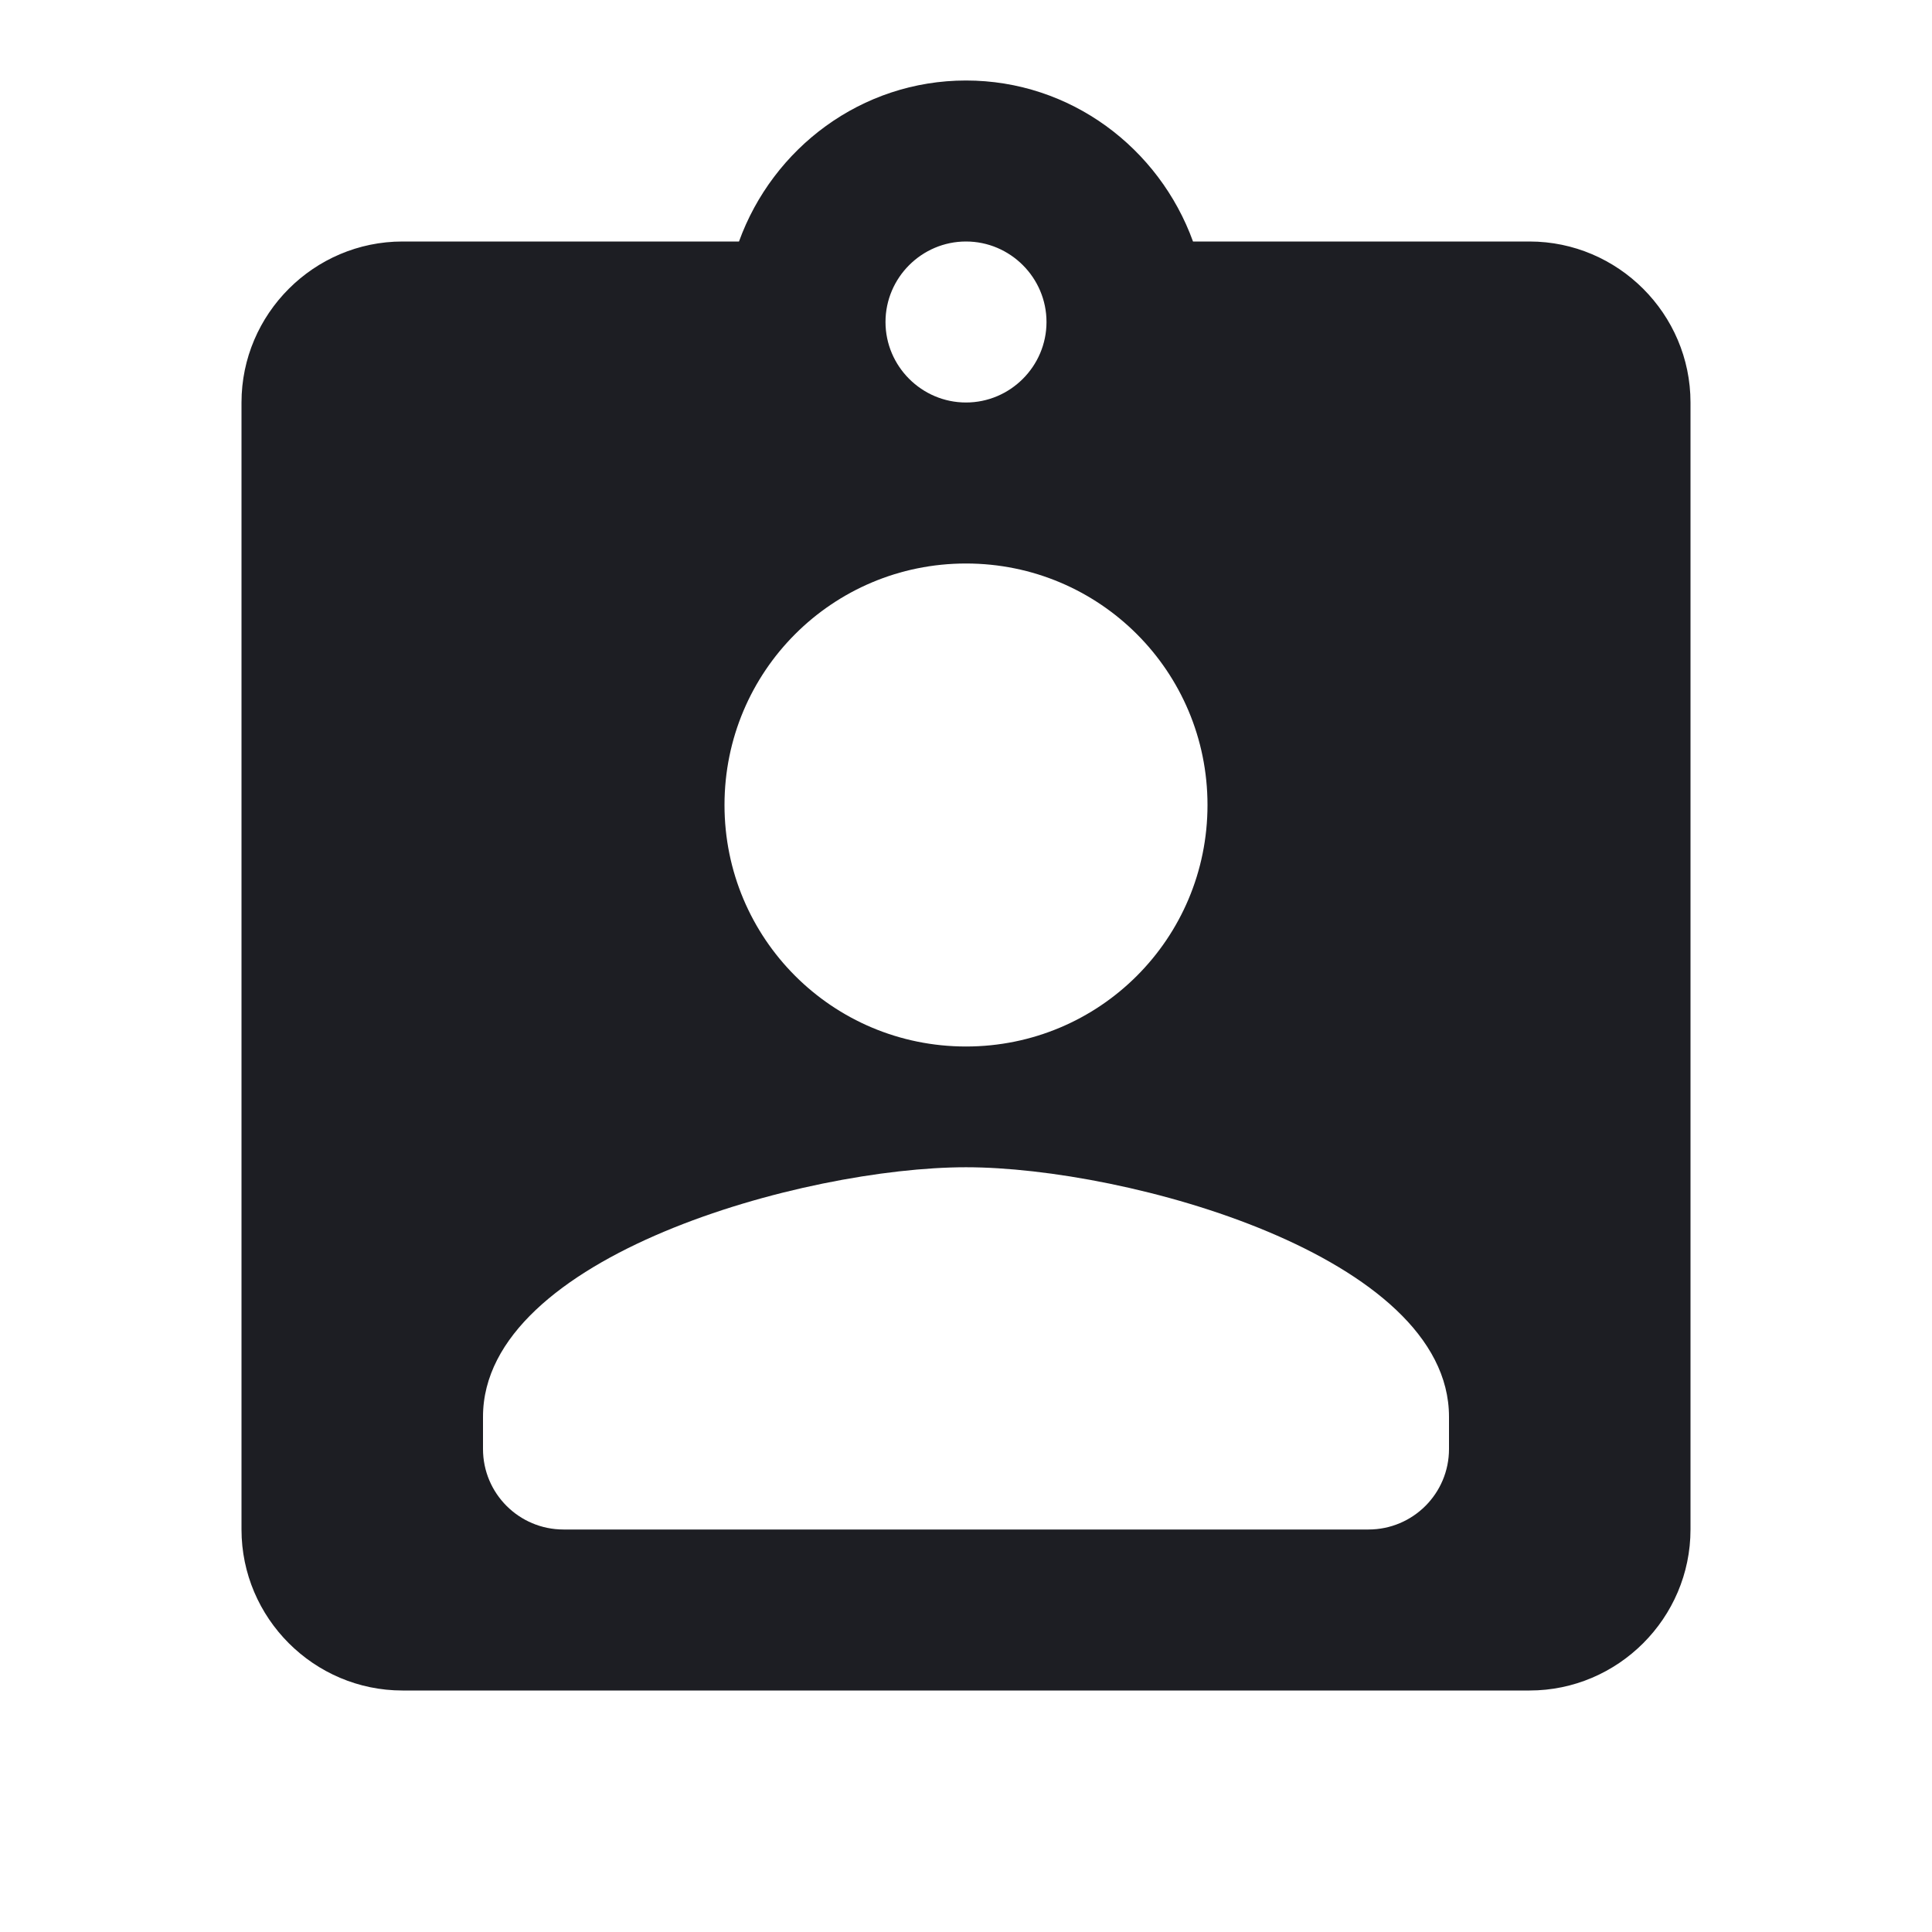
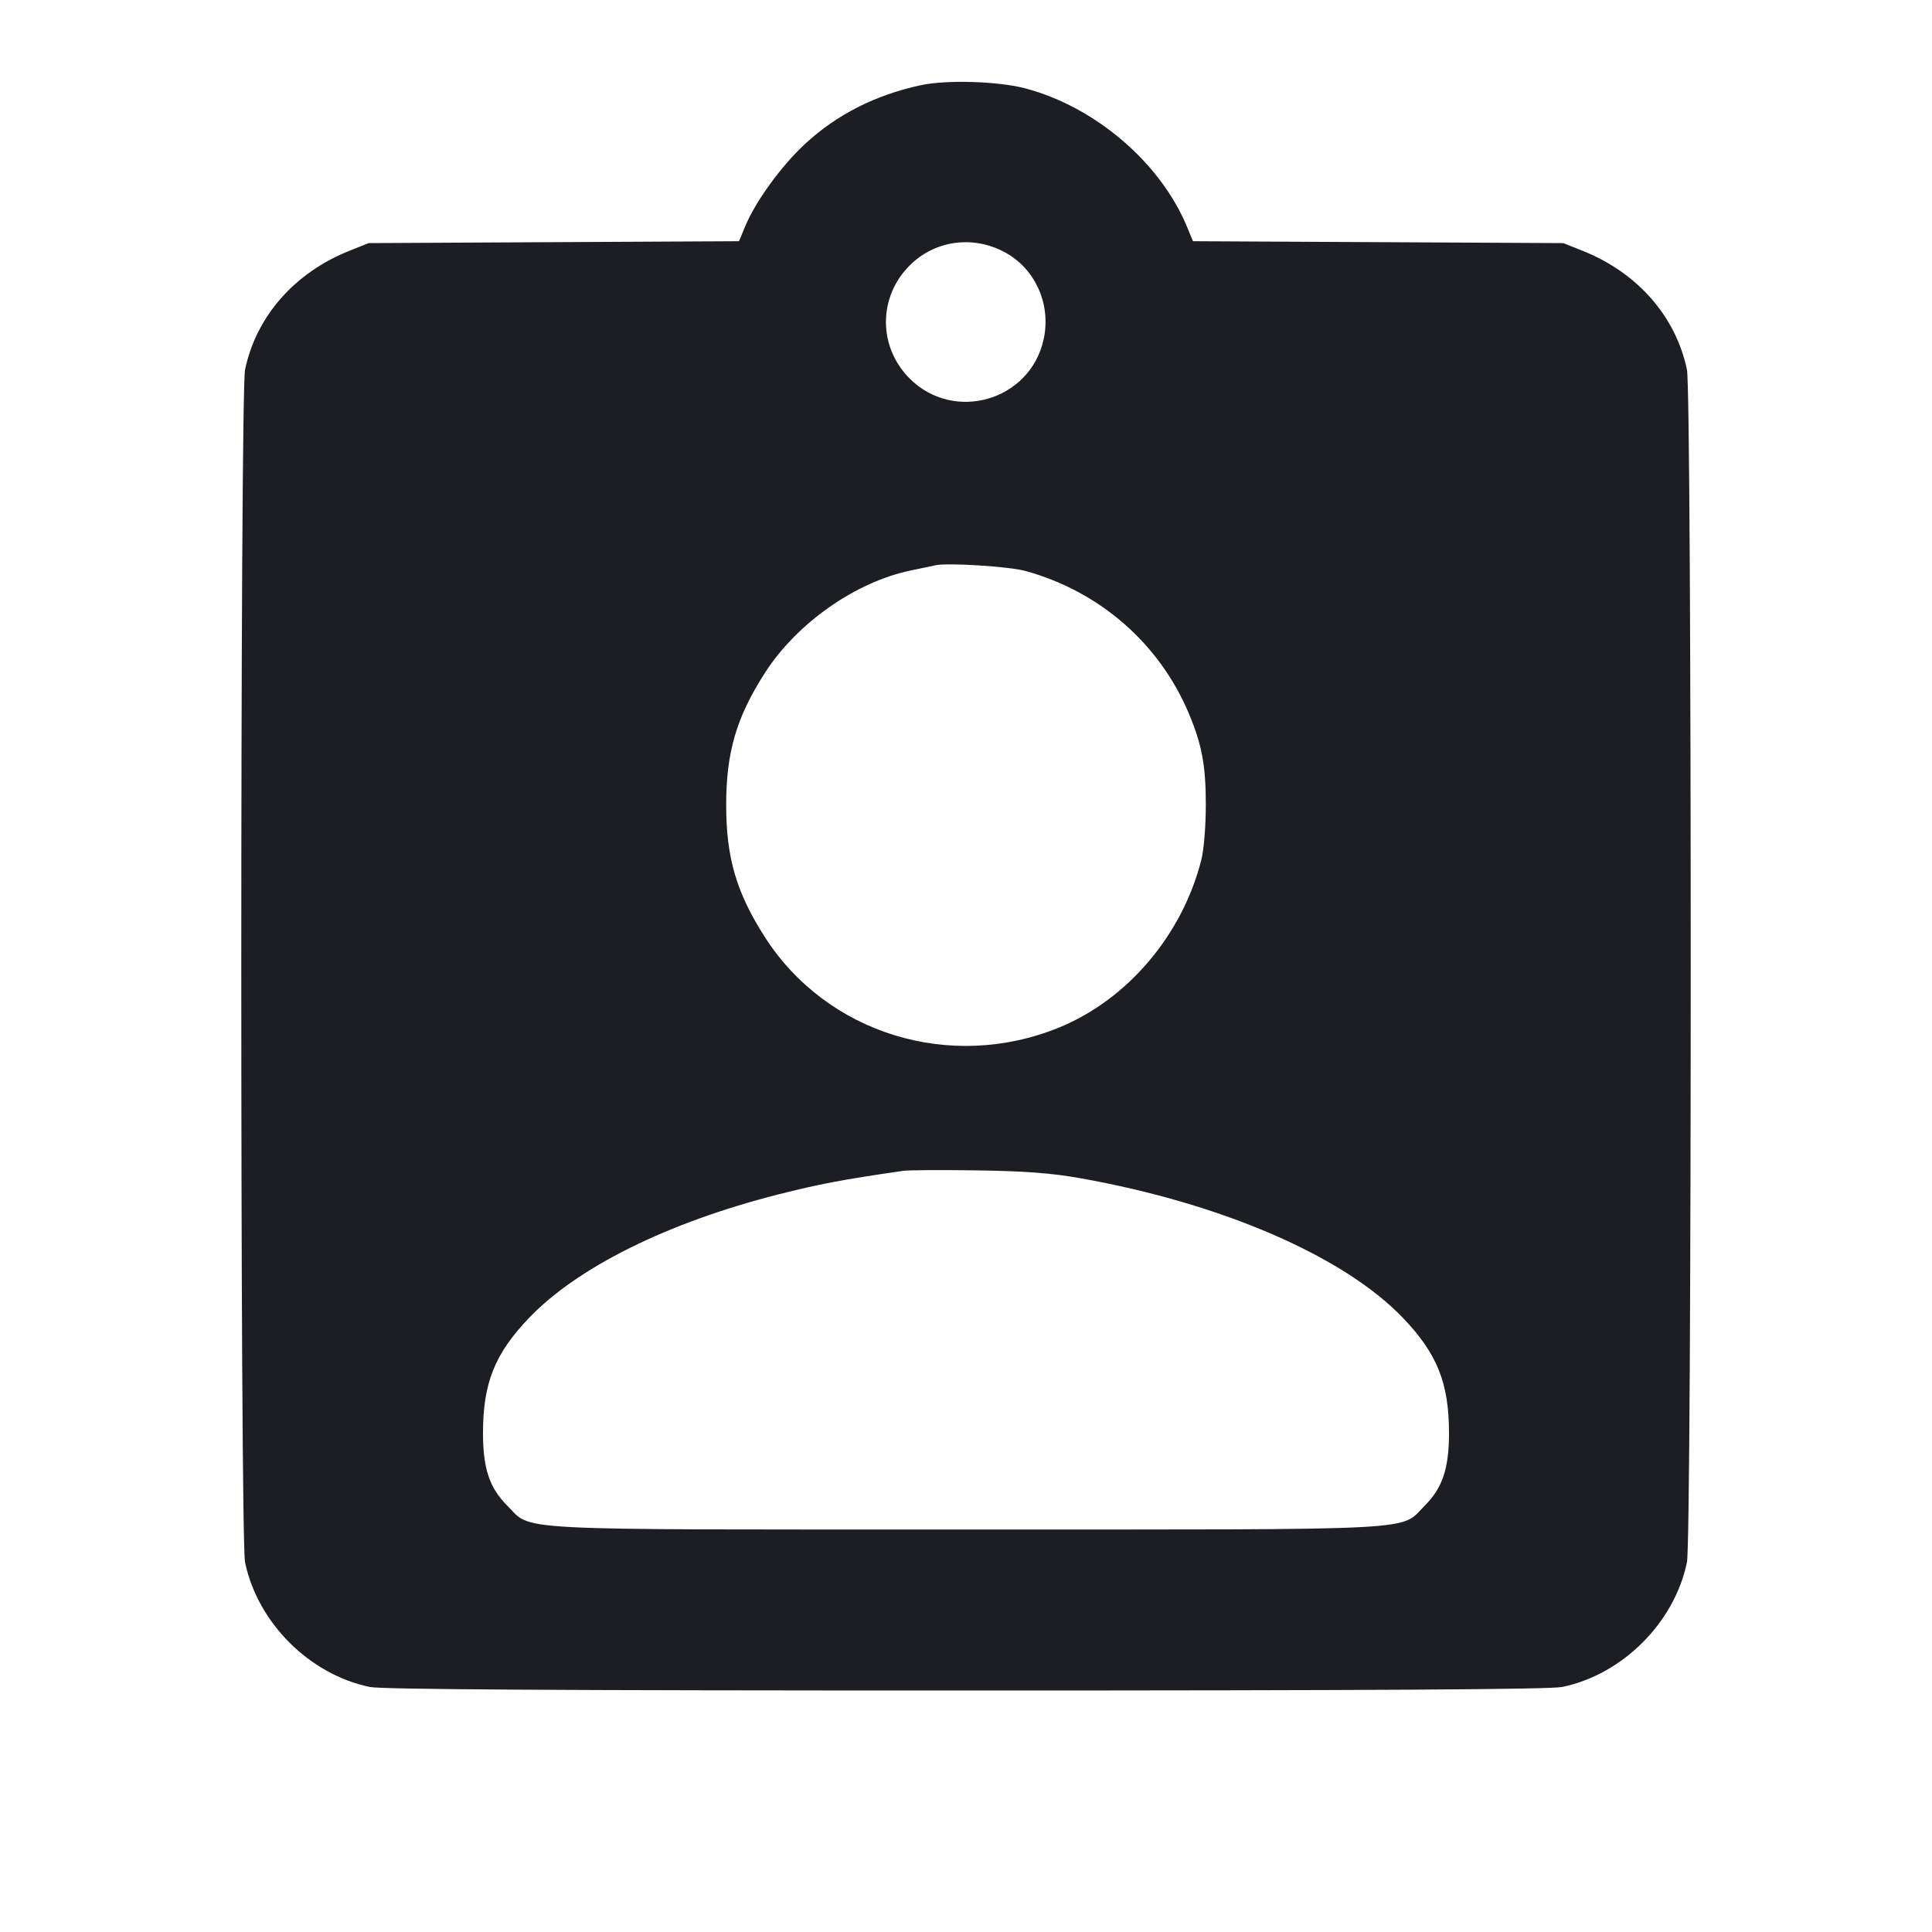
<svg xmlns="http://www.w3.org/2000/svg" viewBox="0 0 2400 2400" fill="none">
-   <path d="M1900 300H1482C1440 184 1330 100 1200 100C1070 100 960 184 918 300H500C390 300 300 390 300 500V1900C300 2010 390 2100 500 2100H1900C2010 2100 2100 2010 2100 1900V500C2100 390 2010 300 1900 300ZM1200 300C1255 300 1300 345 1300 400C1300 455 1255 500 1200 500C1145 500 1100 455 1100 400C1100 345 1145 300 1200 300ZM1200 700C1366 700 1500 834 1500 1000C1500 1166 1366 1300 1200 1300C1034 1300 900 1166 900 1000C900 834 1034 700 1200 700ZM1800 1800C1800 1855.23 1755.23 1900 1700 1900H700C644.772 1900 600 1855.23 600 1800V1760C600 1560 1000 1450 1200 1450C1400 1450 1800 1560 1800 1760V1800Z" fill="#1D1E23" />
+   <path d="M1144.000 105.799 C 1087.593 117.900,1039.414 142.334,999.991 178.834 C 970.614 206.033,938.443 250.338,925.701 281.146 L 918.051 299.641 688.026 300.821 L 458.000 302.000 434.000 311.568 C 365.918 338.710,318.212 393.062,304.420 459.197 C 298.170 489.170,298.170 1910.830,304.420 1940.803 C 320.053 2015.765,384.235 2079.947,459.197 2095.580 C 474.217 2098.712,690.098 2100.000,1200.000 2100.000 C 1709.902 2100.000,1925.783 2098.712,1940.803 2095.580 C 2015.765 2079.947,2079.947 2015.765,2095.580 1940.803 C 2101.830 1910.830,2101.830 489.170,2095.580 459.197 C 2081.788 393.062,2034.082 338.710,1966.000 311.568 L 1942.000 302.000 1711.974 300.821 L 1481.949 299.641 1474.586 281.840 C 1441.655 202.220,1360.955 133.028,1274.000 109.858 C 1240.487 100.928,1176.080 98.917,1144.000 105.799 M1246.501 312.440 C 1285.734 332.630,1306.247 377.772,1296.329 422.092 C 1279.366 497.893,1184.978 525.188,1129.986 470.196 C 1090.731 430.941,1090.723 369.067,1129.967 329.823 C 1160.757 299.033,1207.034 292.130,1246.501 312.440 M1274.000 709.291 C 1366.163 734.808,1440.048 799.227,1476.677 886.000 C 1493.068 924.829,1497.915 950.850,1497.915 1000.000 C 1497.915 1026.016,1495.503 1055.557,1492.362 1068.000 C 1468.730 1161.610,1400.546 1241.862,1315.098 1276.635 C 1180.394 1331.453,1027.000 1284.117,950.100 1164.000 C 914.772 1108.819,902.085 1065.483,902.085 1000.000 C 902.085 934.490,914.792 891.108,950.124 836.000 C 989.952 773.878,1063.333 722.491,1132.178 708.510 C 1144.180 706.073,1157.600 703.245,1162.000 702.226 C 1176.697 698.823,1253.745 703.683,1274.000 709.291 M1342.000 1463.622 C 1517.937 1494.902,1669.435 1560.500,1742.839 1637.182 C 1785.374 1681.618,1800.000 1718.193,1800.000 1780.128 C 1800.000 1824.090,1791.979 1848.231,1770.105 1870.105 C 1738.104 1902.106,1778.270 1900.000,1200.000 1900.000 C 621.730 1900.000,661.896 1902.106,629.895 1870.105 C 608.021 1848.231,600.000 1824.090,600.000 1780.128 C 600.000 1718.193,614.626 1681.618,657.161 1637.182 C 717.375 1574.279,829.275 1518.764,966.000 1483.962 C 1017.298 1470.904,1046.849 1465.314,1122.000 1454.449 C 1128.600 1453.495,1170.000 1453.248,1214.000 1453.901 C 1273.716 1454.787,1306.171 1457.251,1342.000 1463.622 " fill="#1D1E23" stroke="none" fill-rule="evenodd" />
</svg>
